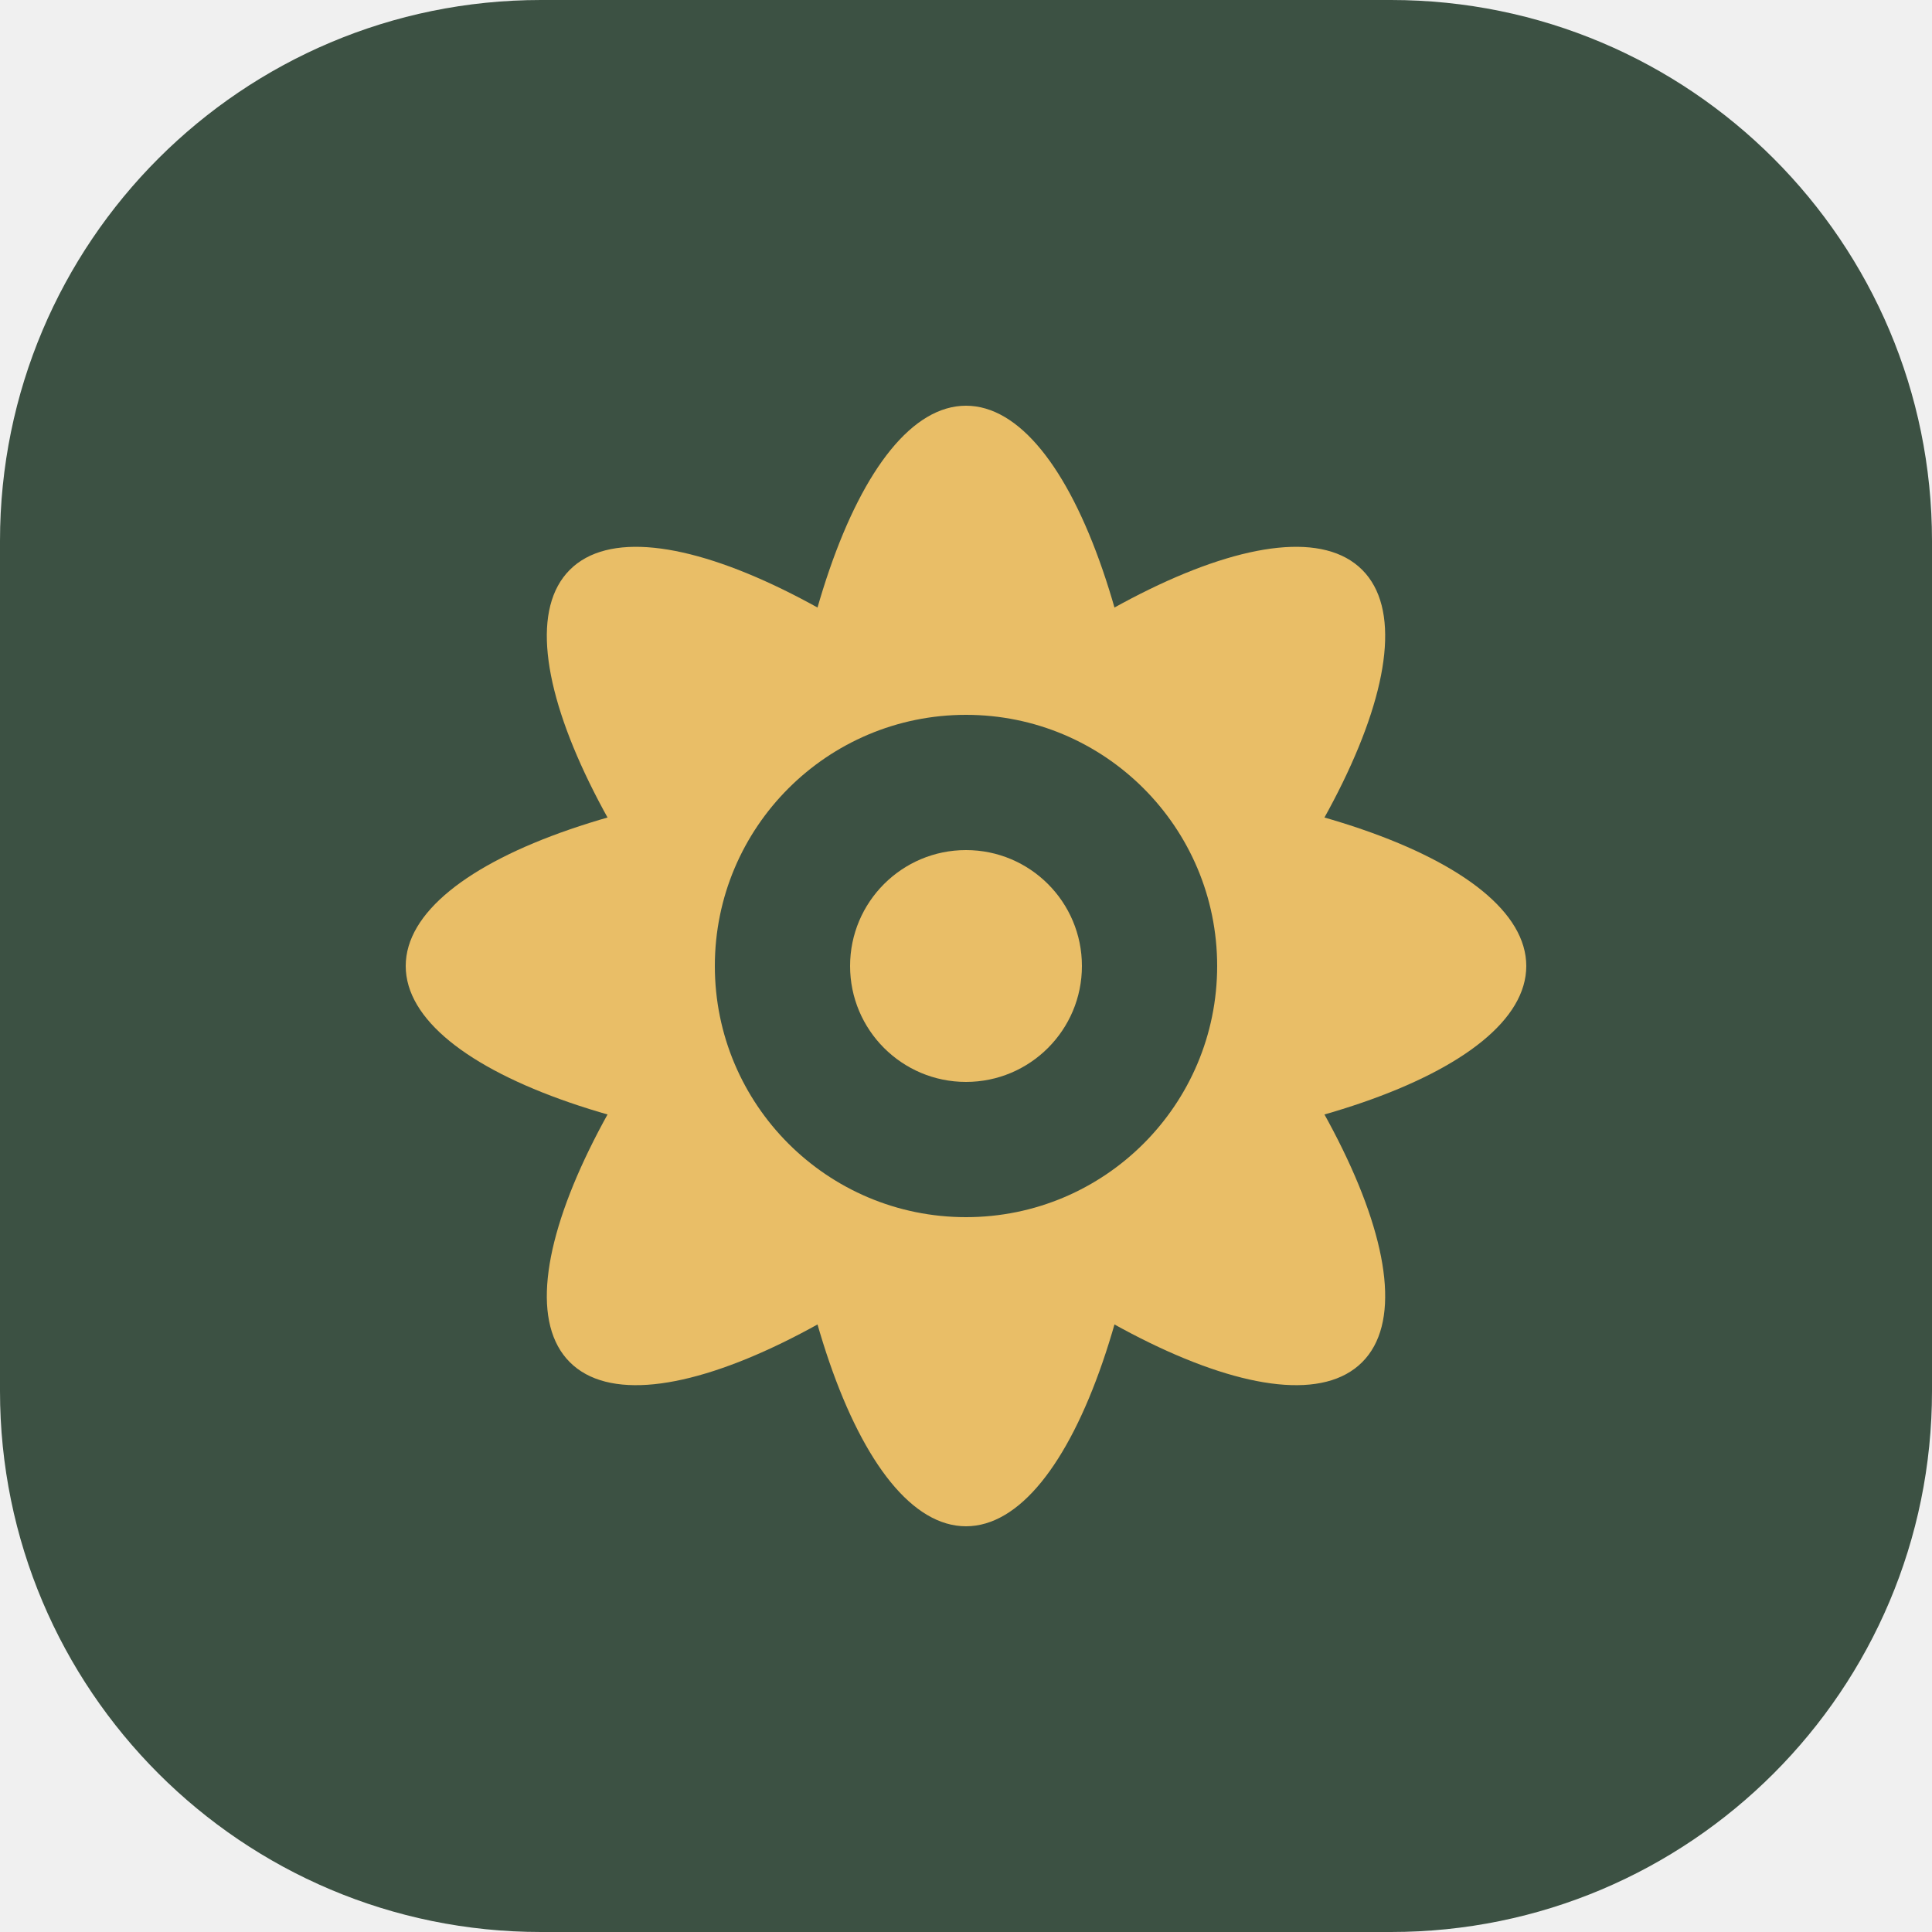
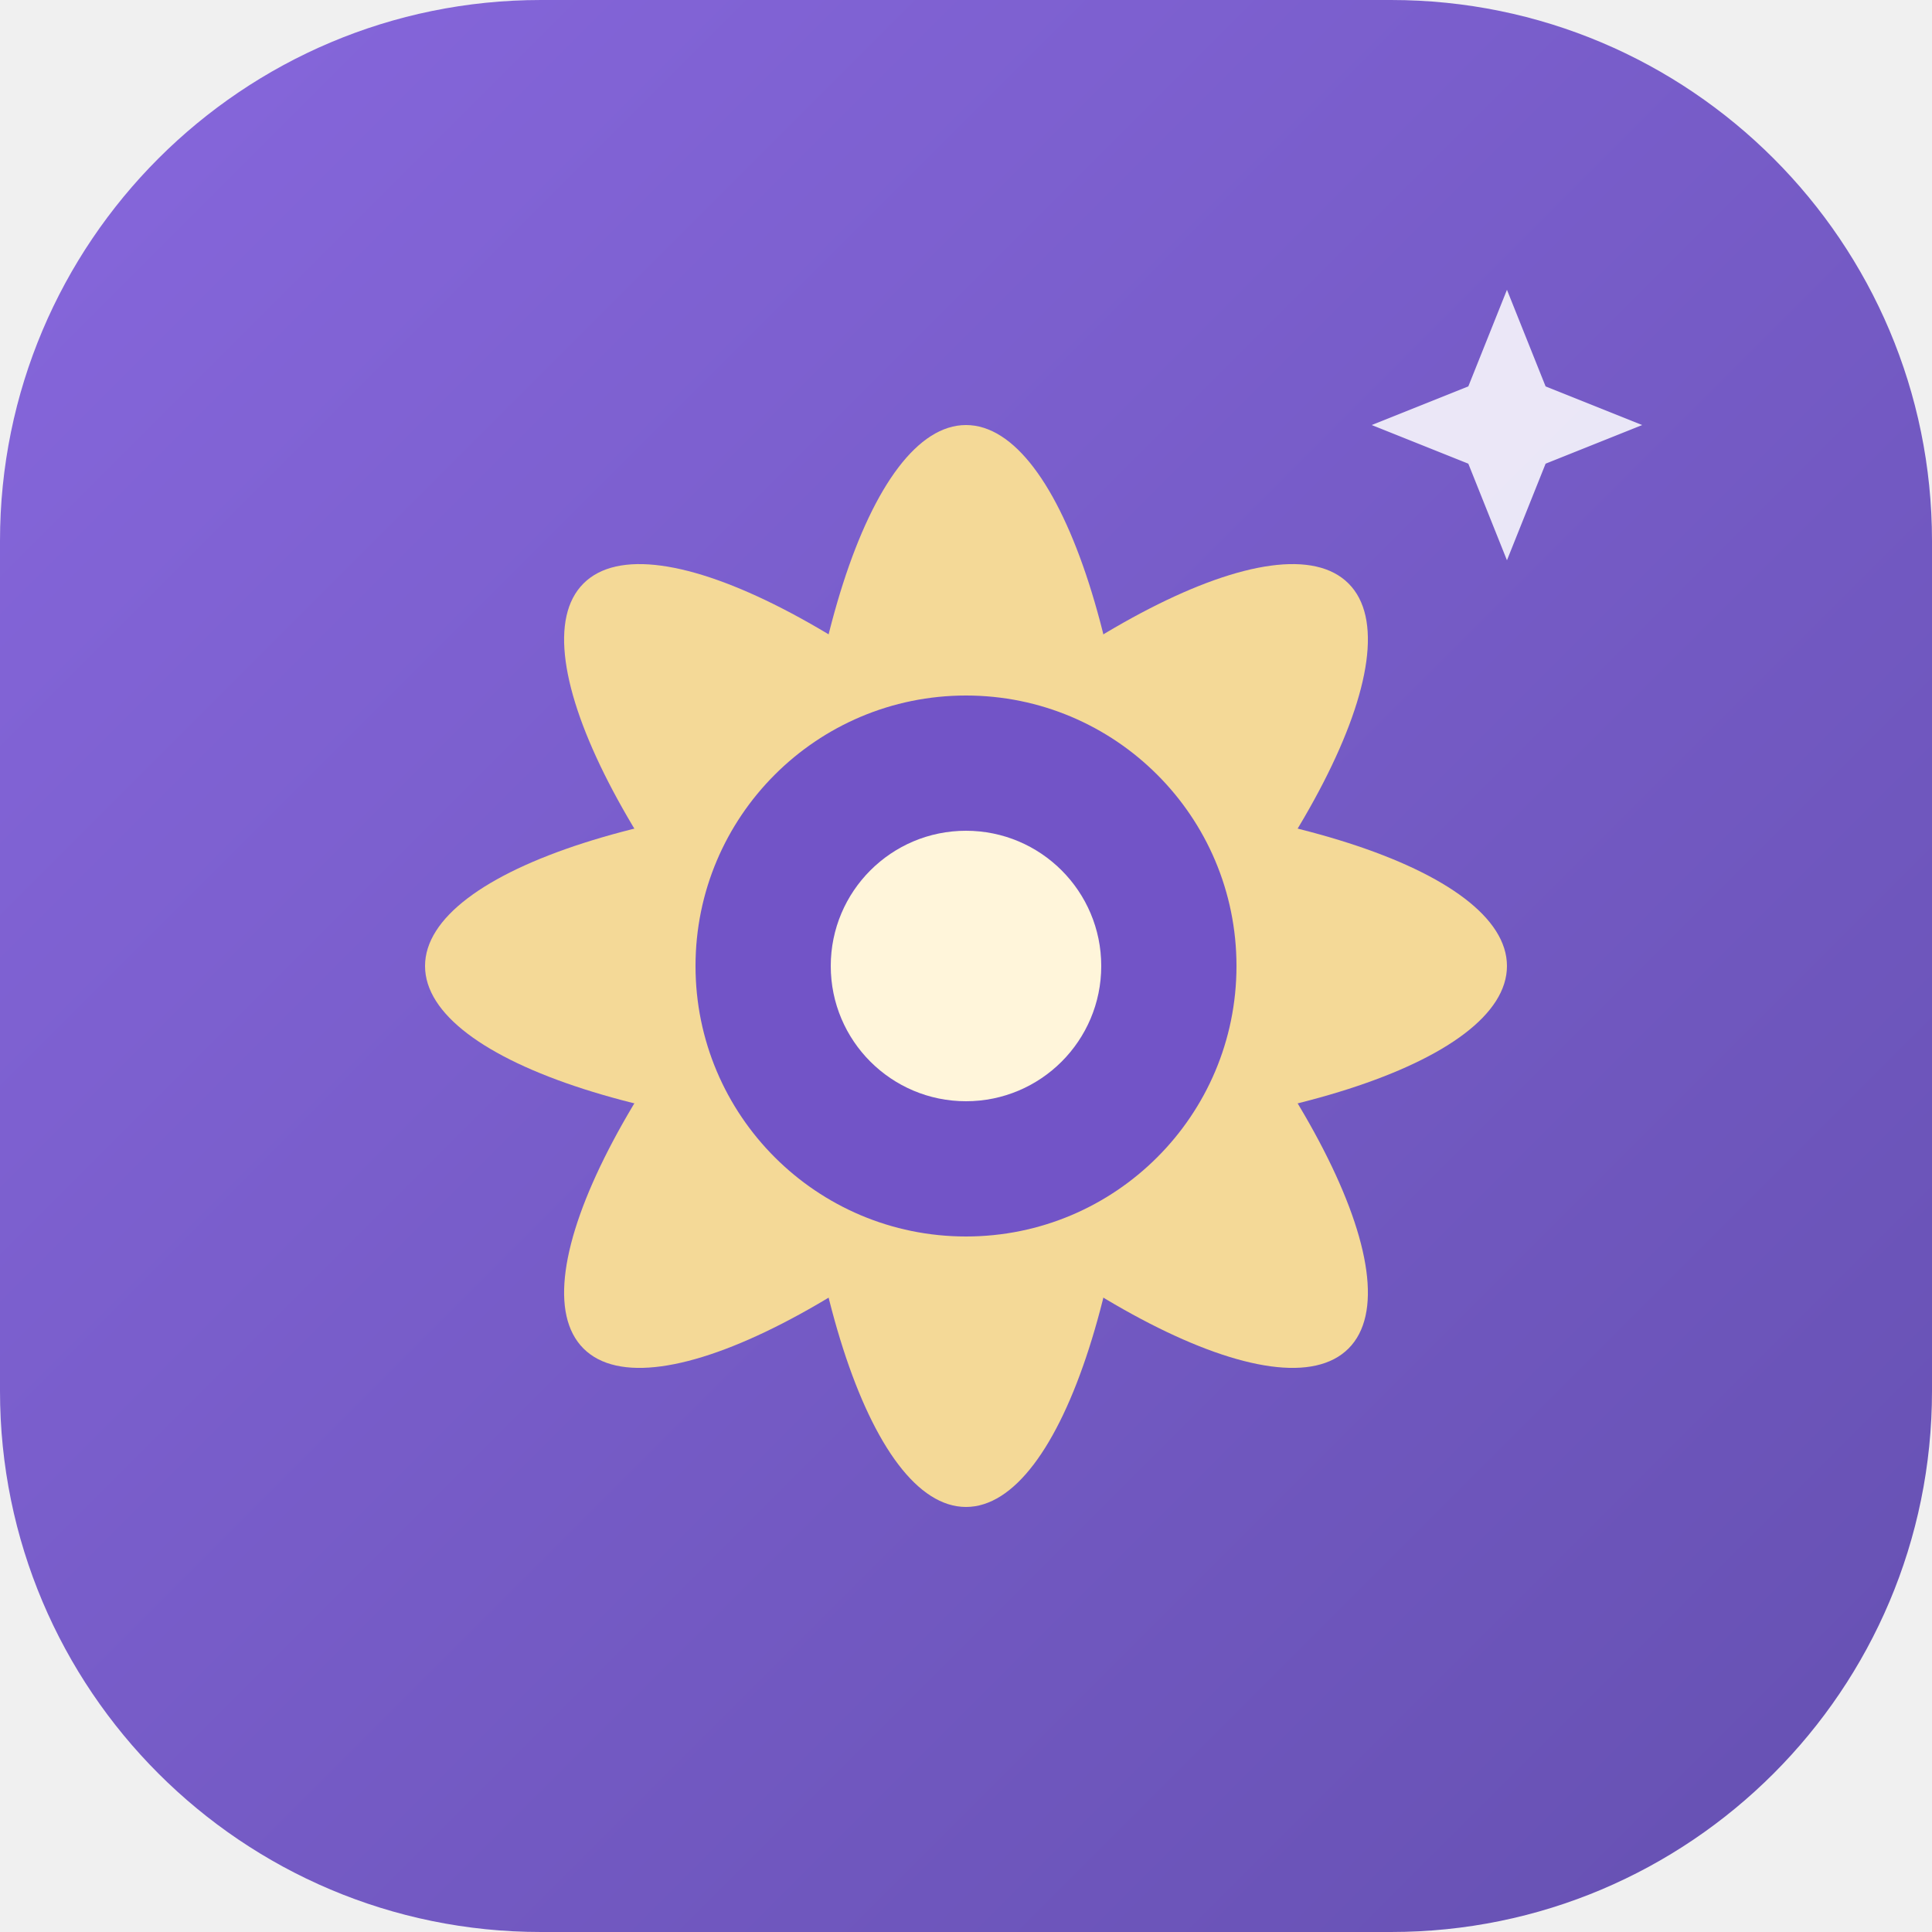
<svg xmlns="http://www.w3.org/2000/svg" viewBox="0 0 100 100">
-   <rect width="100" height="100" rx="28" fill="#3c5143" />
-   <g fill="#e9be67" transform="translate(50 50)">
-     <ellipse rx="10" ry="29" />
-     <ellipse rx="10" ry="29" transform="rotate(45)" />
-     <ellipse rx="10" ry="29" transform="rotate(90)" />
-     <ellipse rx="10" ry="29" transform="rotate(135)" />
-     <circle r="13" fill="#3c5143" />
-     <circle r="6" fill="#e9be67" />
+   <defs>
+     <linearGradient id="galaxy" x2="1" y2="1">
+       <stop stop-color="#8767dd" />
+       <stop offset="1" stop-color="#6550b1" />
+     </linearGradient>
+   </defs>
+   <rect width="100" height="100" rx="28" fill="url(#galaxy)" />
+   <g fill="#f4d997" transform="translate(50 50)">
+     <ellipse rx="9" ry="28" />
+     <ellipse rx="9" ry="28" transform="rotate(45)" />
+     <ellipse rx="9" ry="28" transform="rotate(90)" />
+     <ellipse rx="9" ry="28" transform="rotate(135)" />
+     <circle r="14" fill="#7254c7" />
+     <circle r="7" fill="#fff5da" />
  </g>
+   <path d="m78 15 2 5 5 2-5 2-2 5-2-5-5-2 5-2Z" fill="#fff" opacity=".85" />
</svg>
